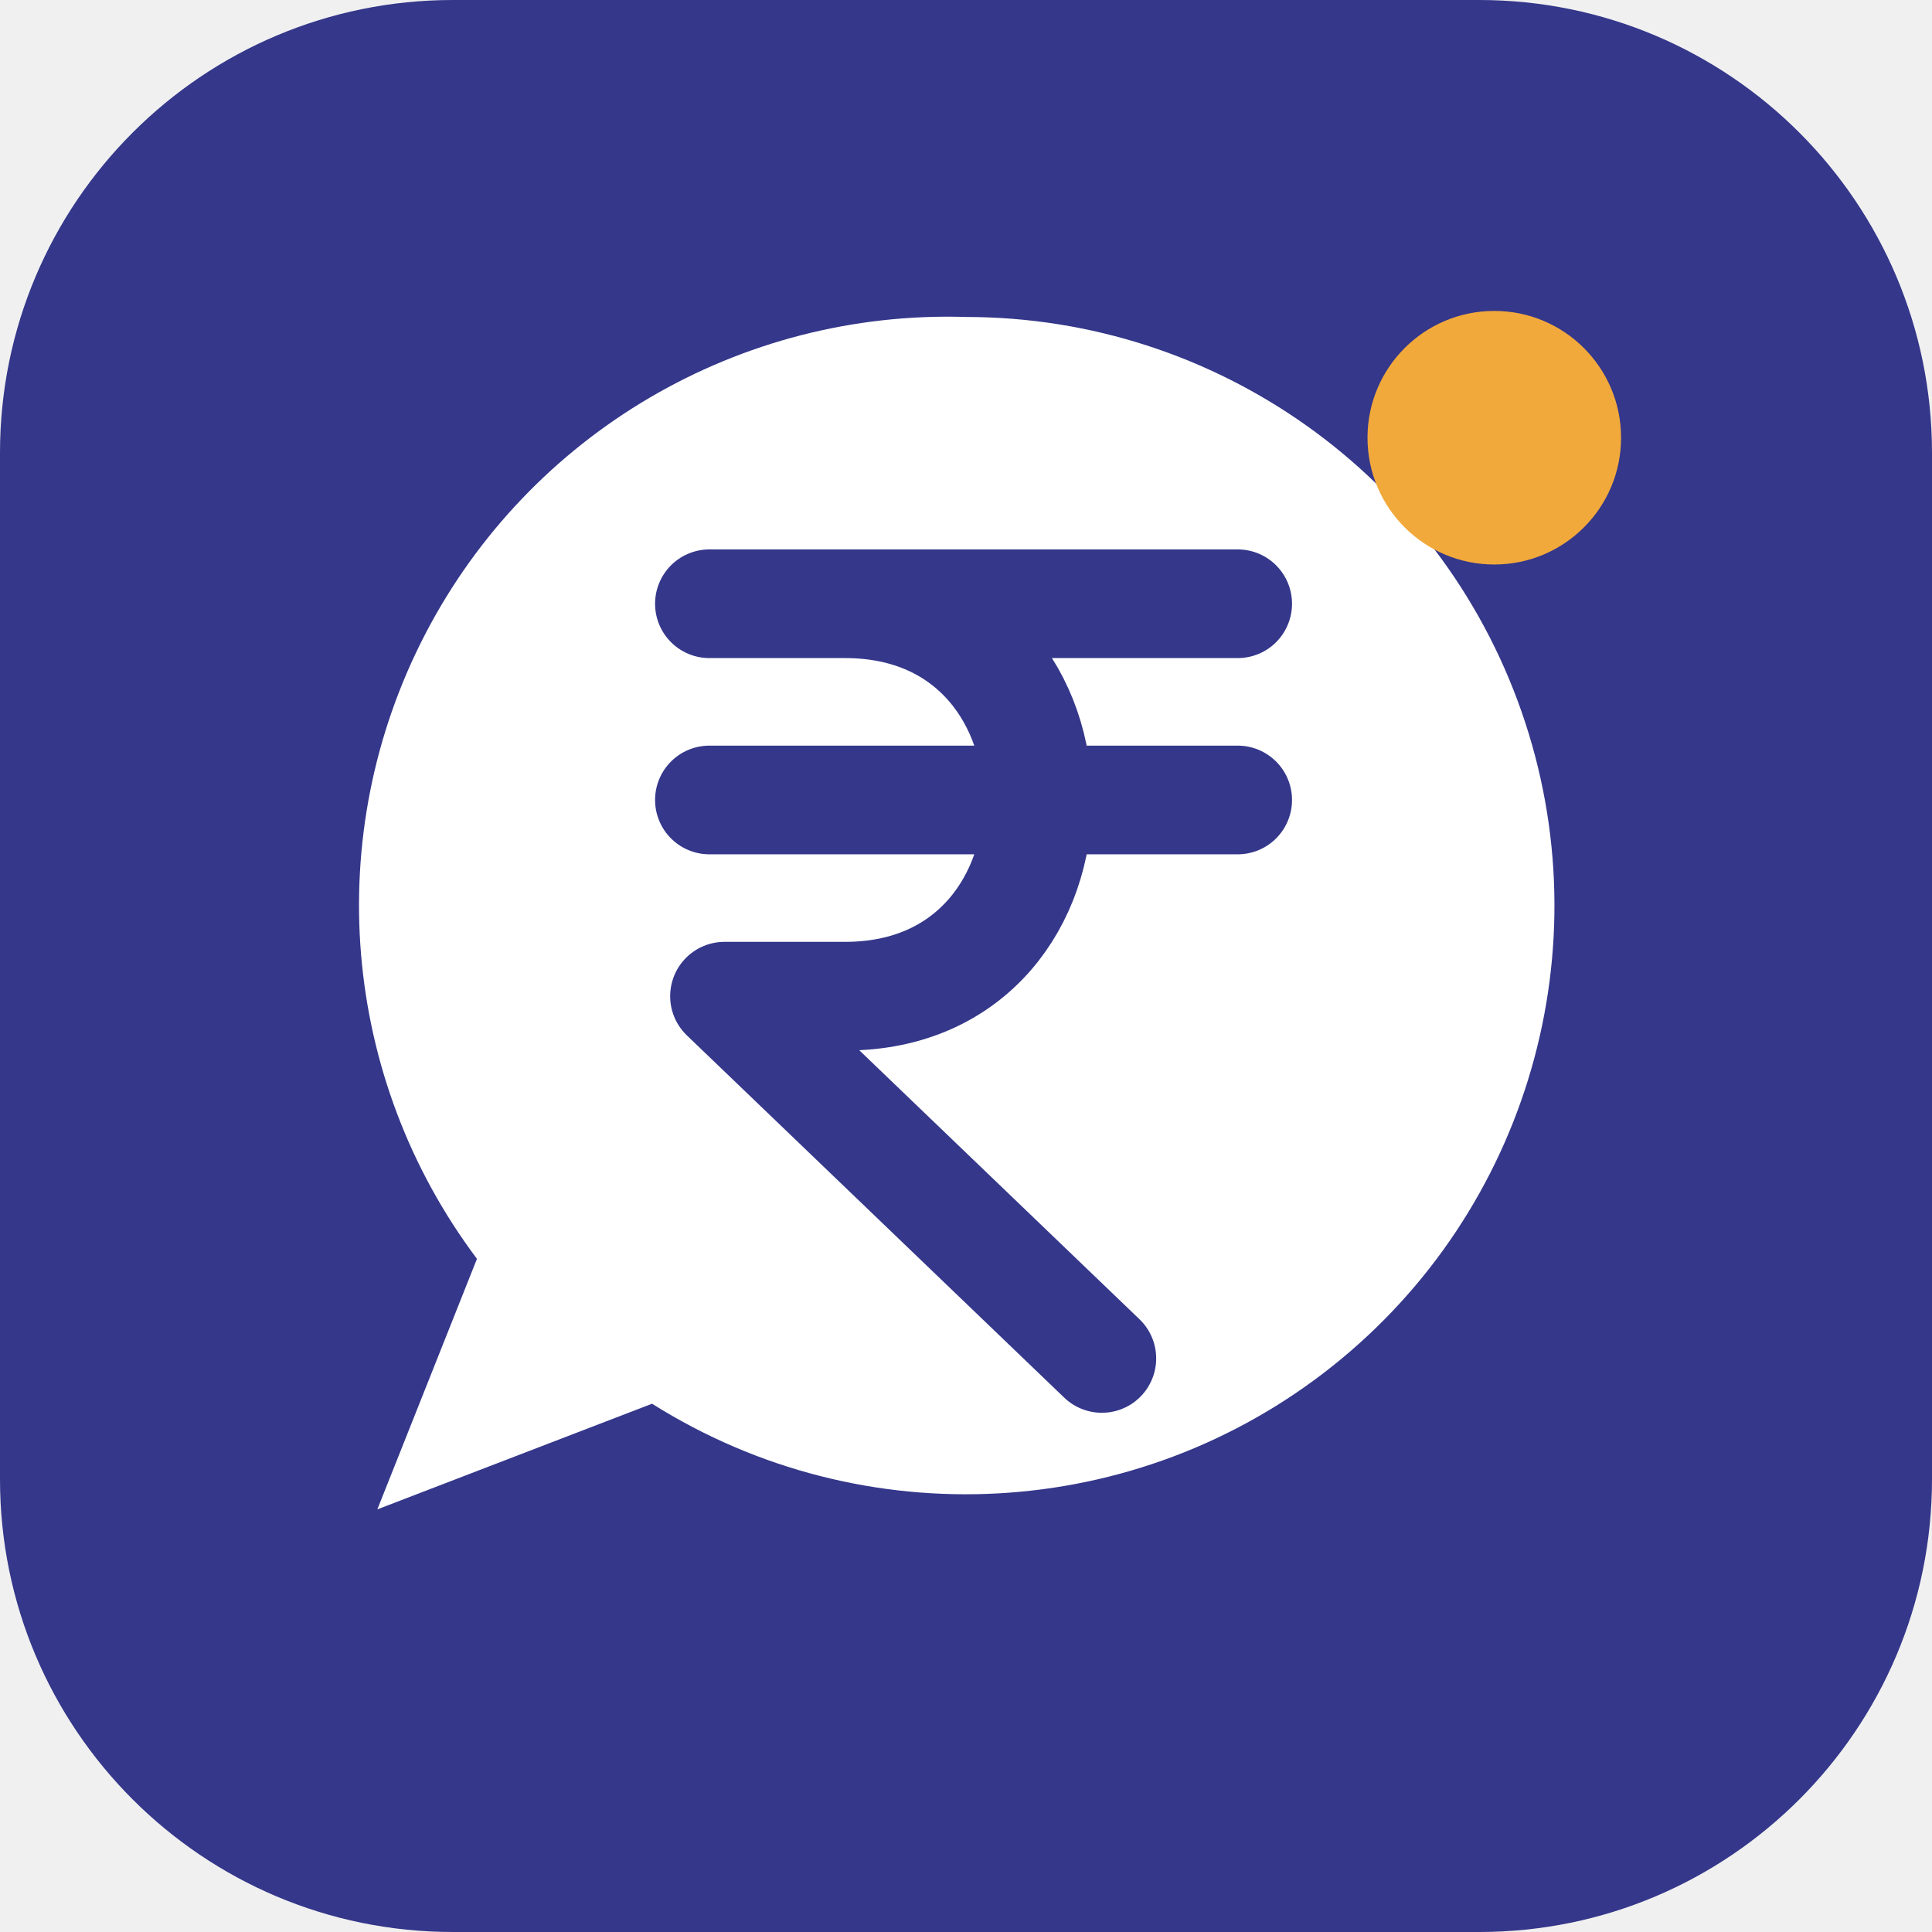
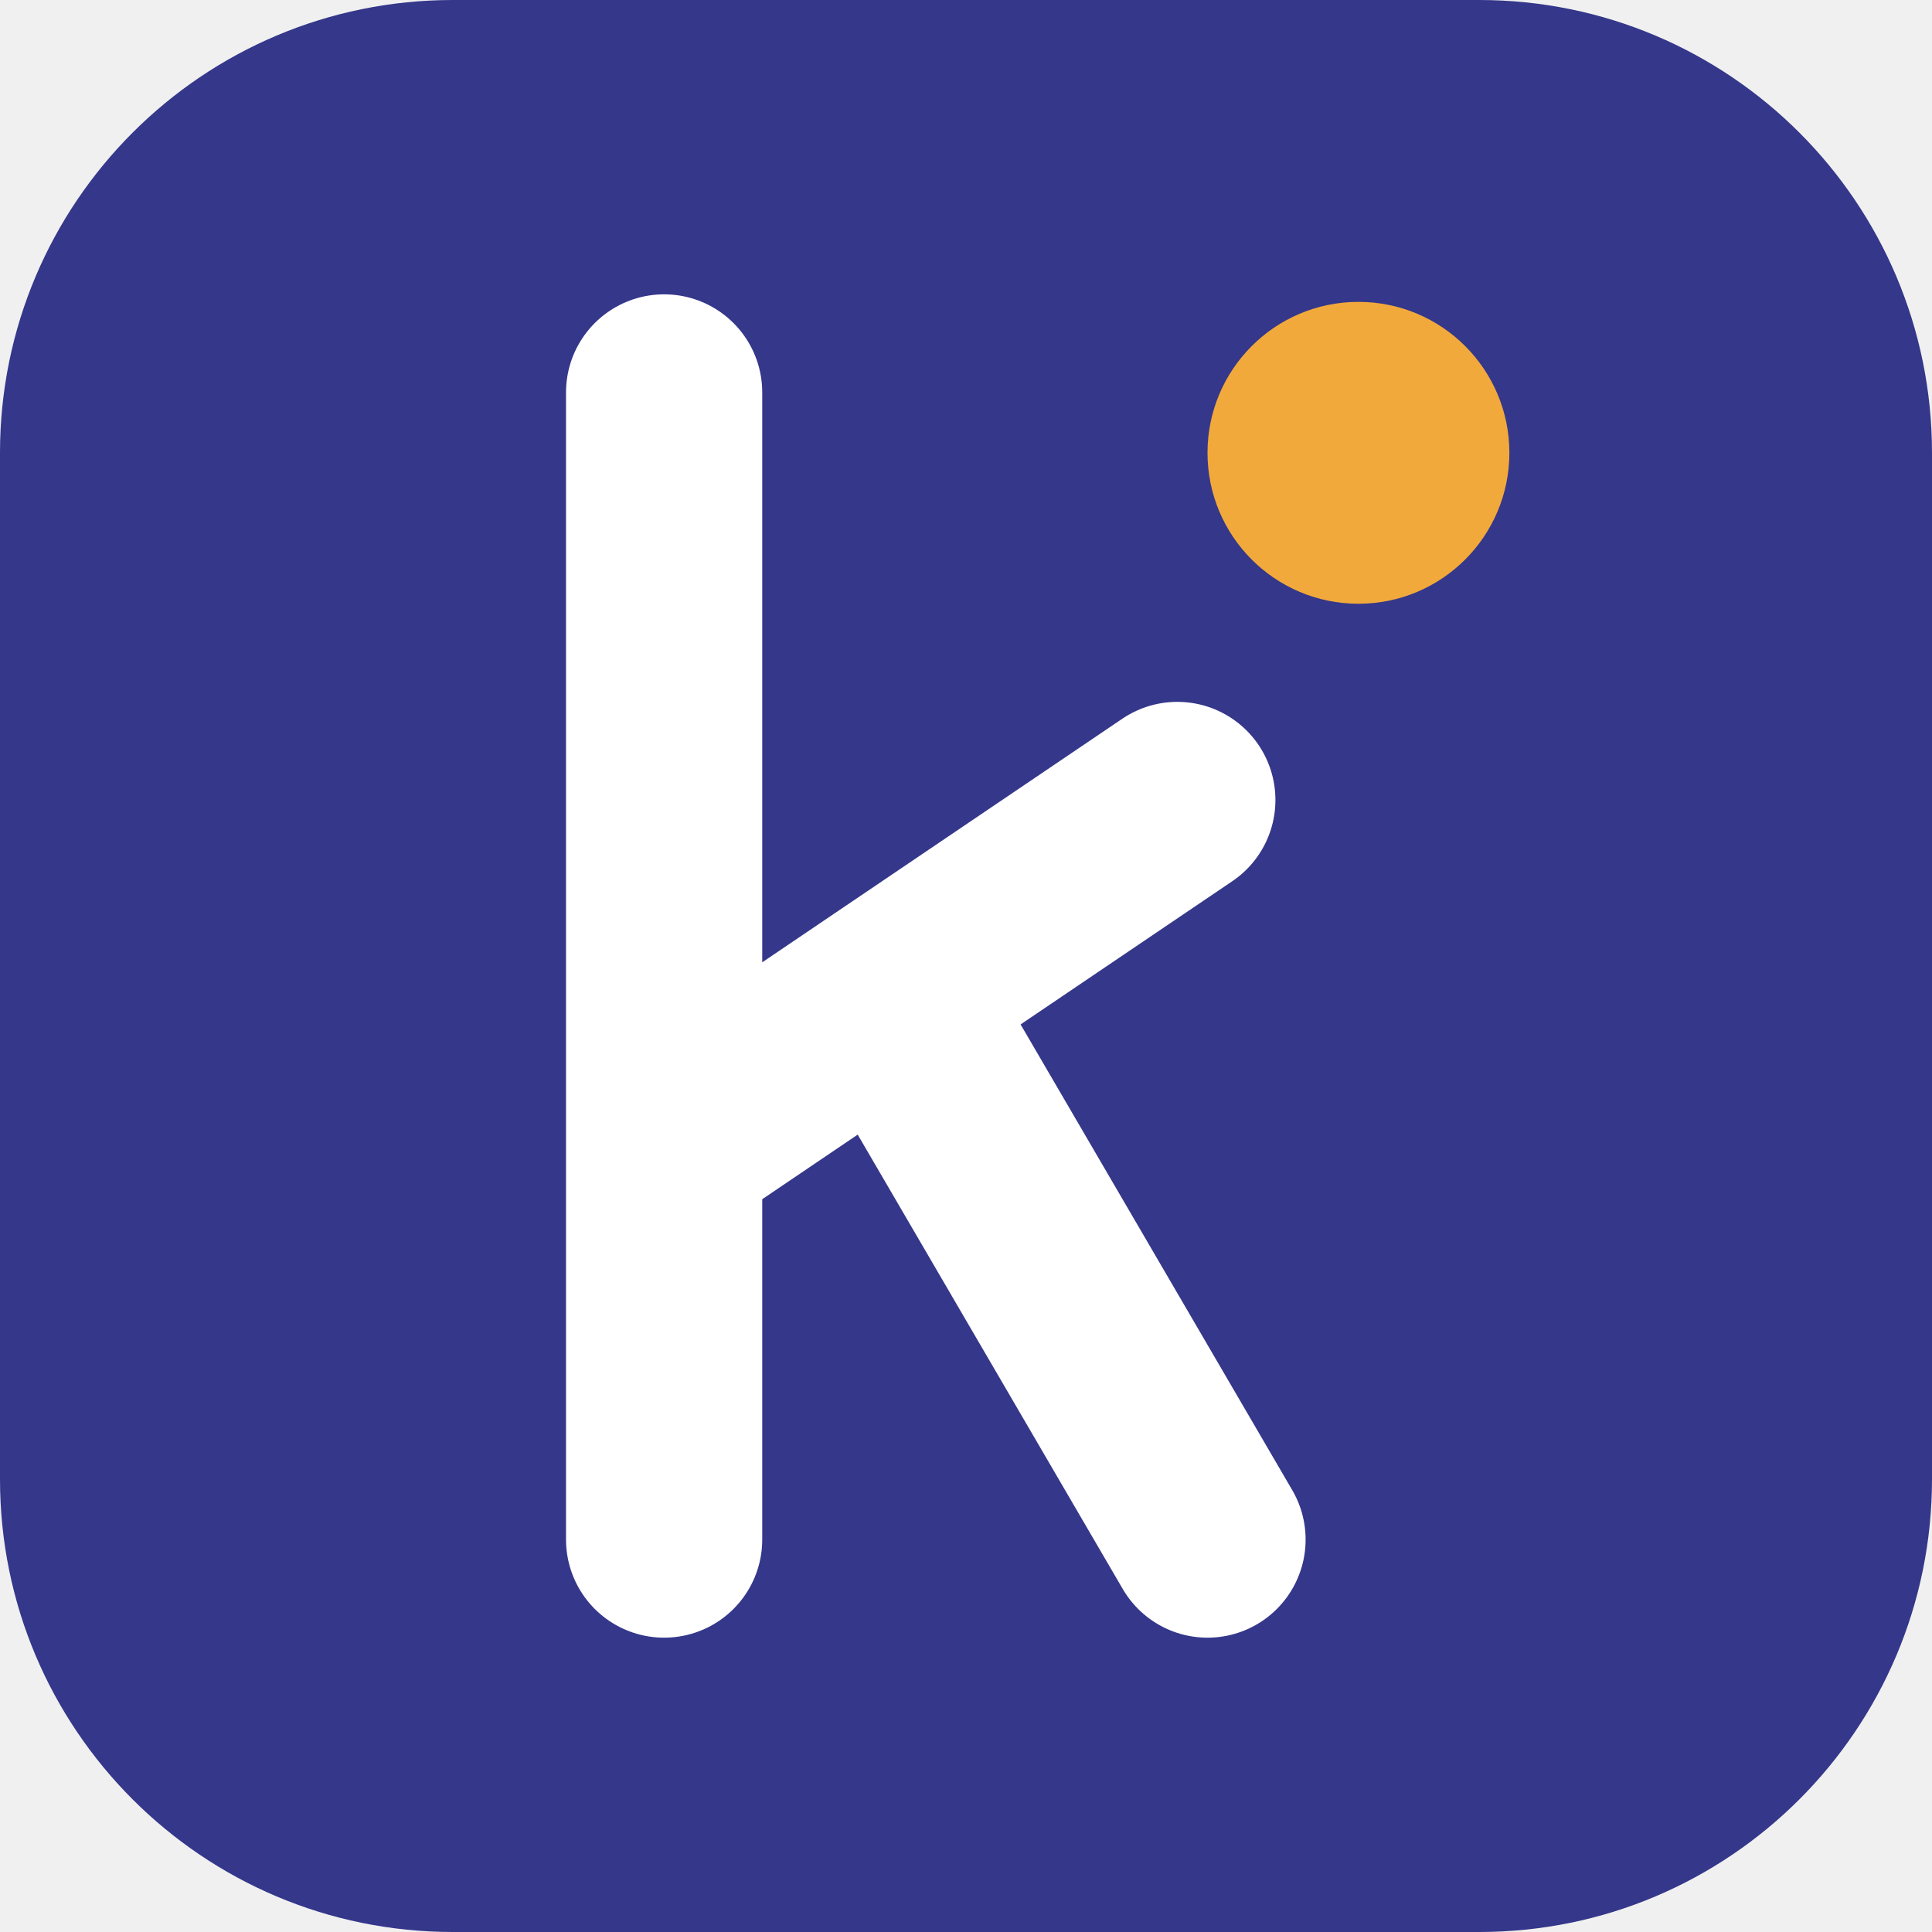
<svg xmlns="http://www.w3.org/2000/svg" viewBox="0 0 64 64">
  <rect width="64" height="64" rx="15" fill="#34378a" />
-   <path d="M32 10.5a19.5 19.5 0 1 1-10.4 36L12.5 50l3.3-8.3A19.5 19.5 0 0 1 32 10.5z" fill="#fff" />
-   <path d="M23.5 20H41M23.5 26.5H41M28 20c8.5 0 8.5 13 0 13h-4l12.5 12" fill="none" stroke="#34378a" stroke-width="3.6" stroke-linecap="round" stroke-linejoin="round" />
-   <circle cx="49.5" cy="14.5" r="4.2" fill="#f2a93b" />
+   <g fill="none" stroke="#fff" stroke-width="6.5" stroke-linecap="round" stroke-linejoin="round">
+     <path d="M22 13V51M22 38L39 26.5M29.5 33L40 51" />
+   </g>
+   <circle cx="45" cy="15" r="5" fill="#f2a93b" />
</svg>
